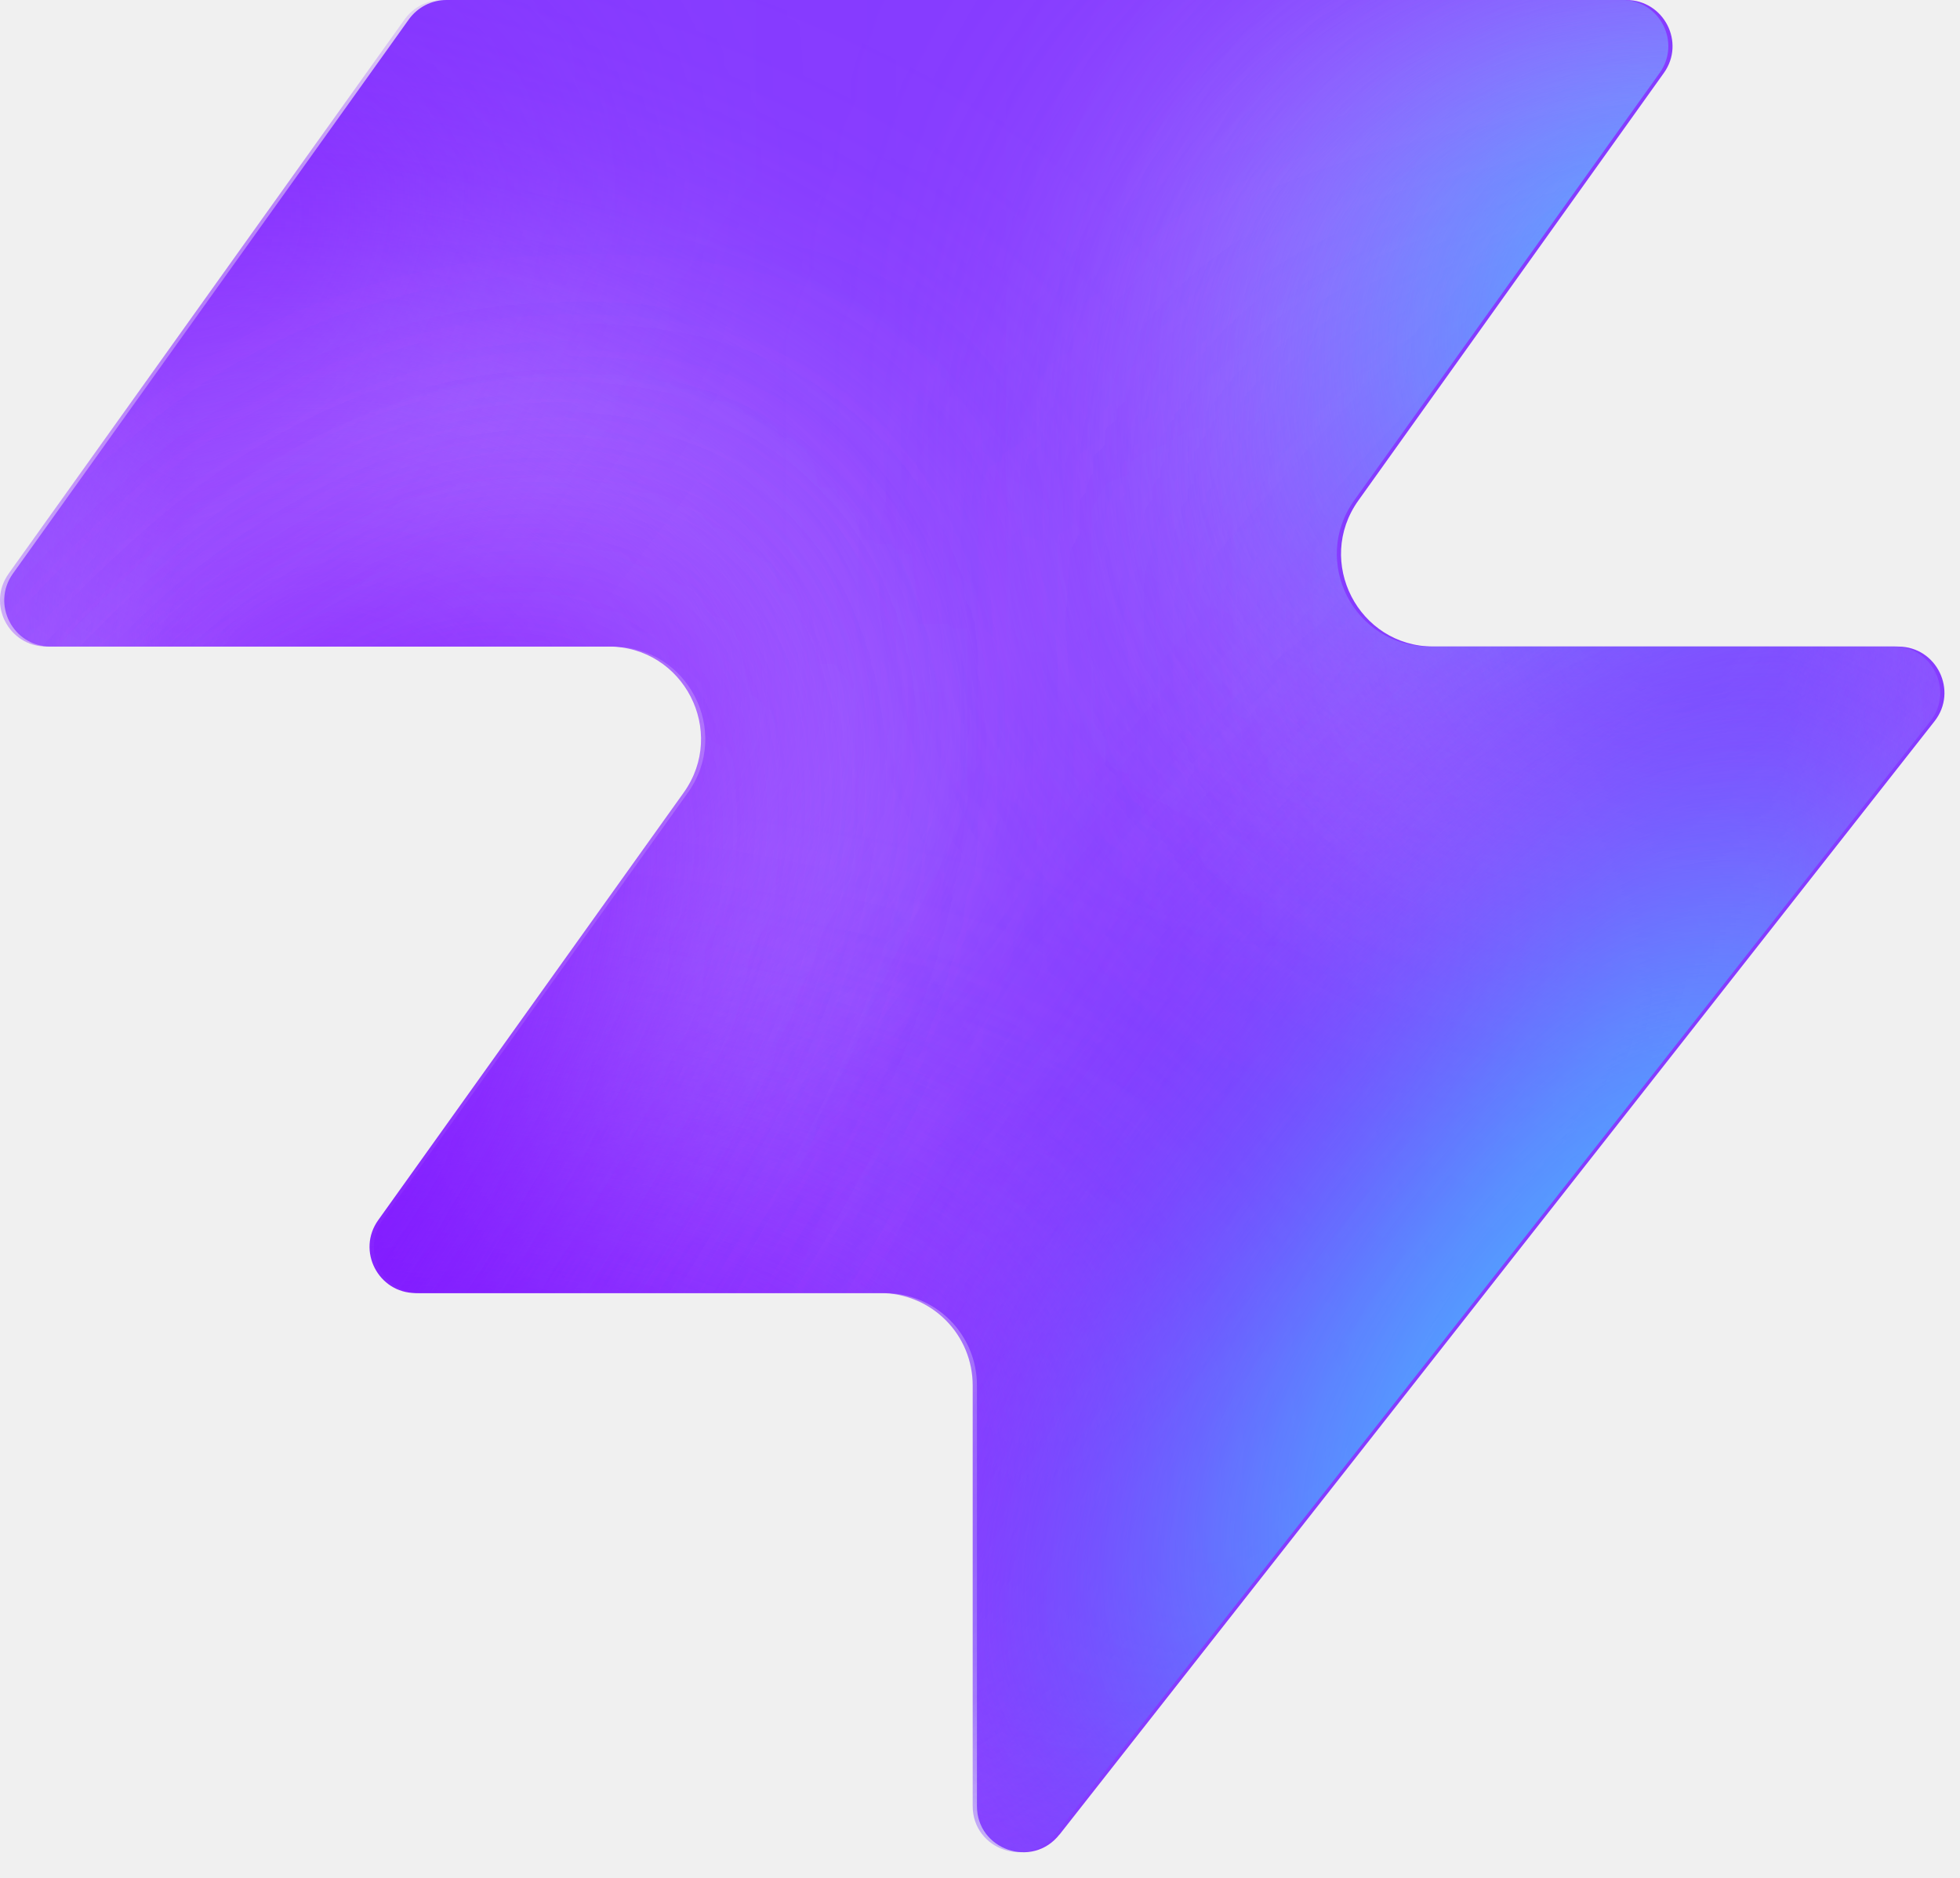
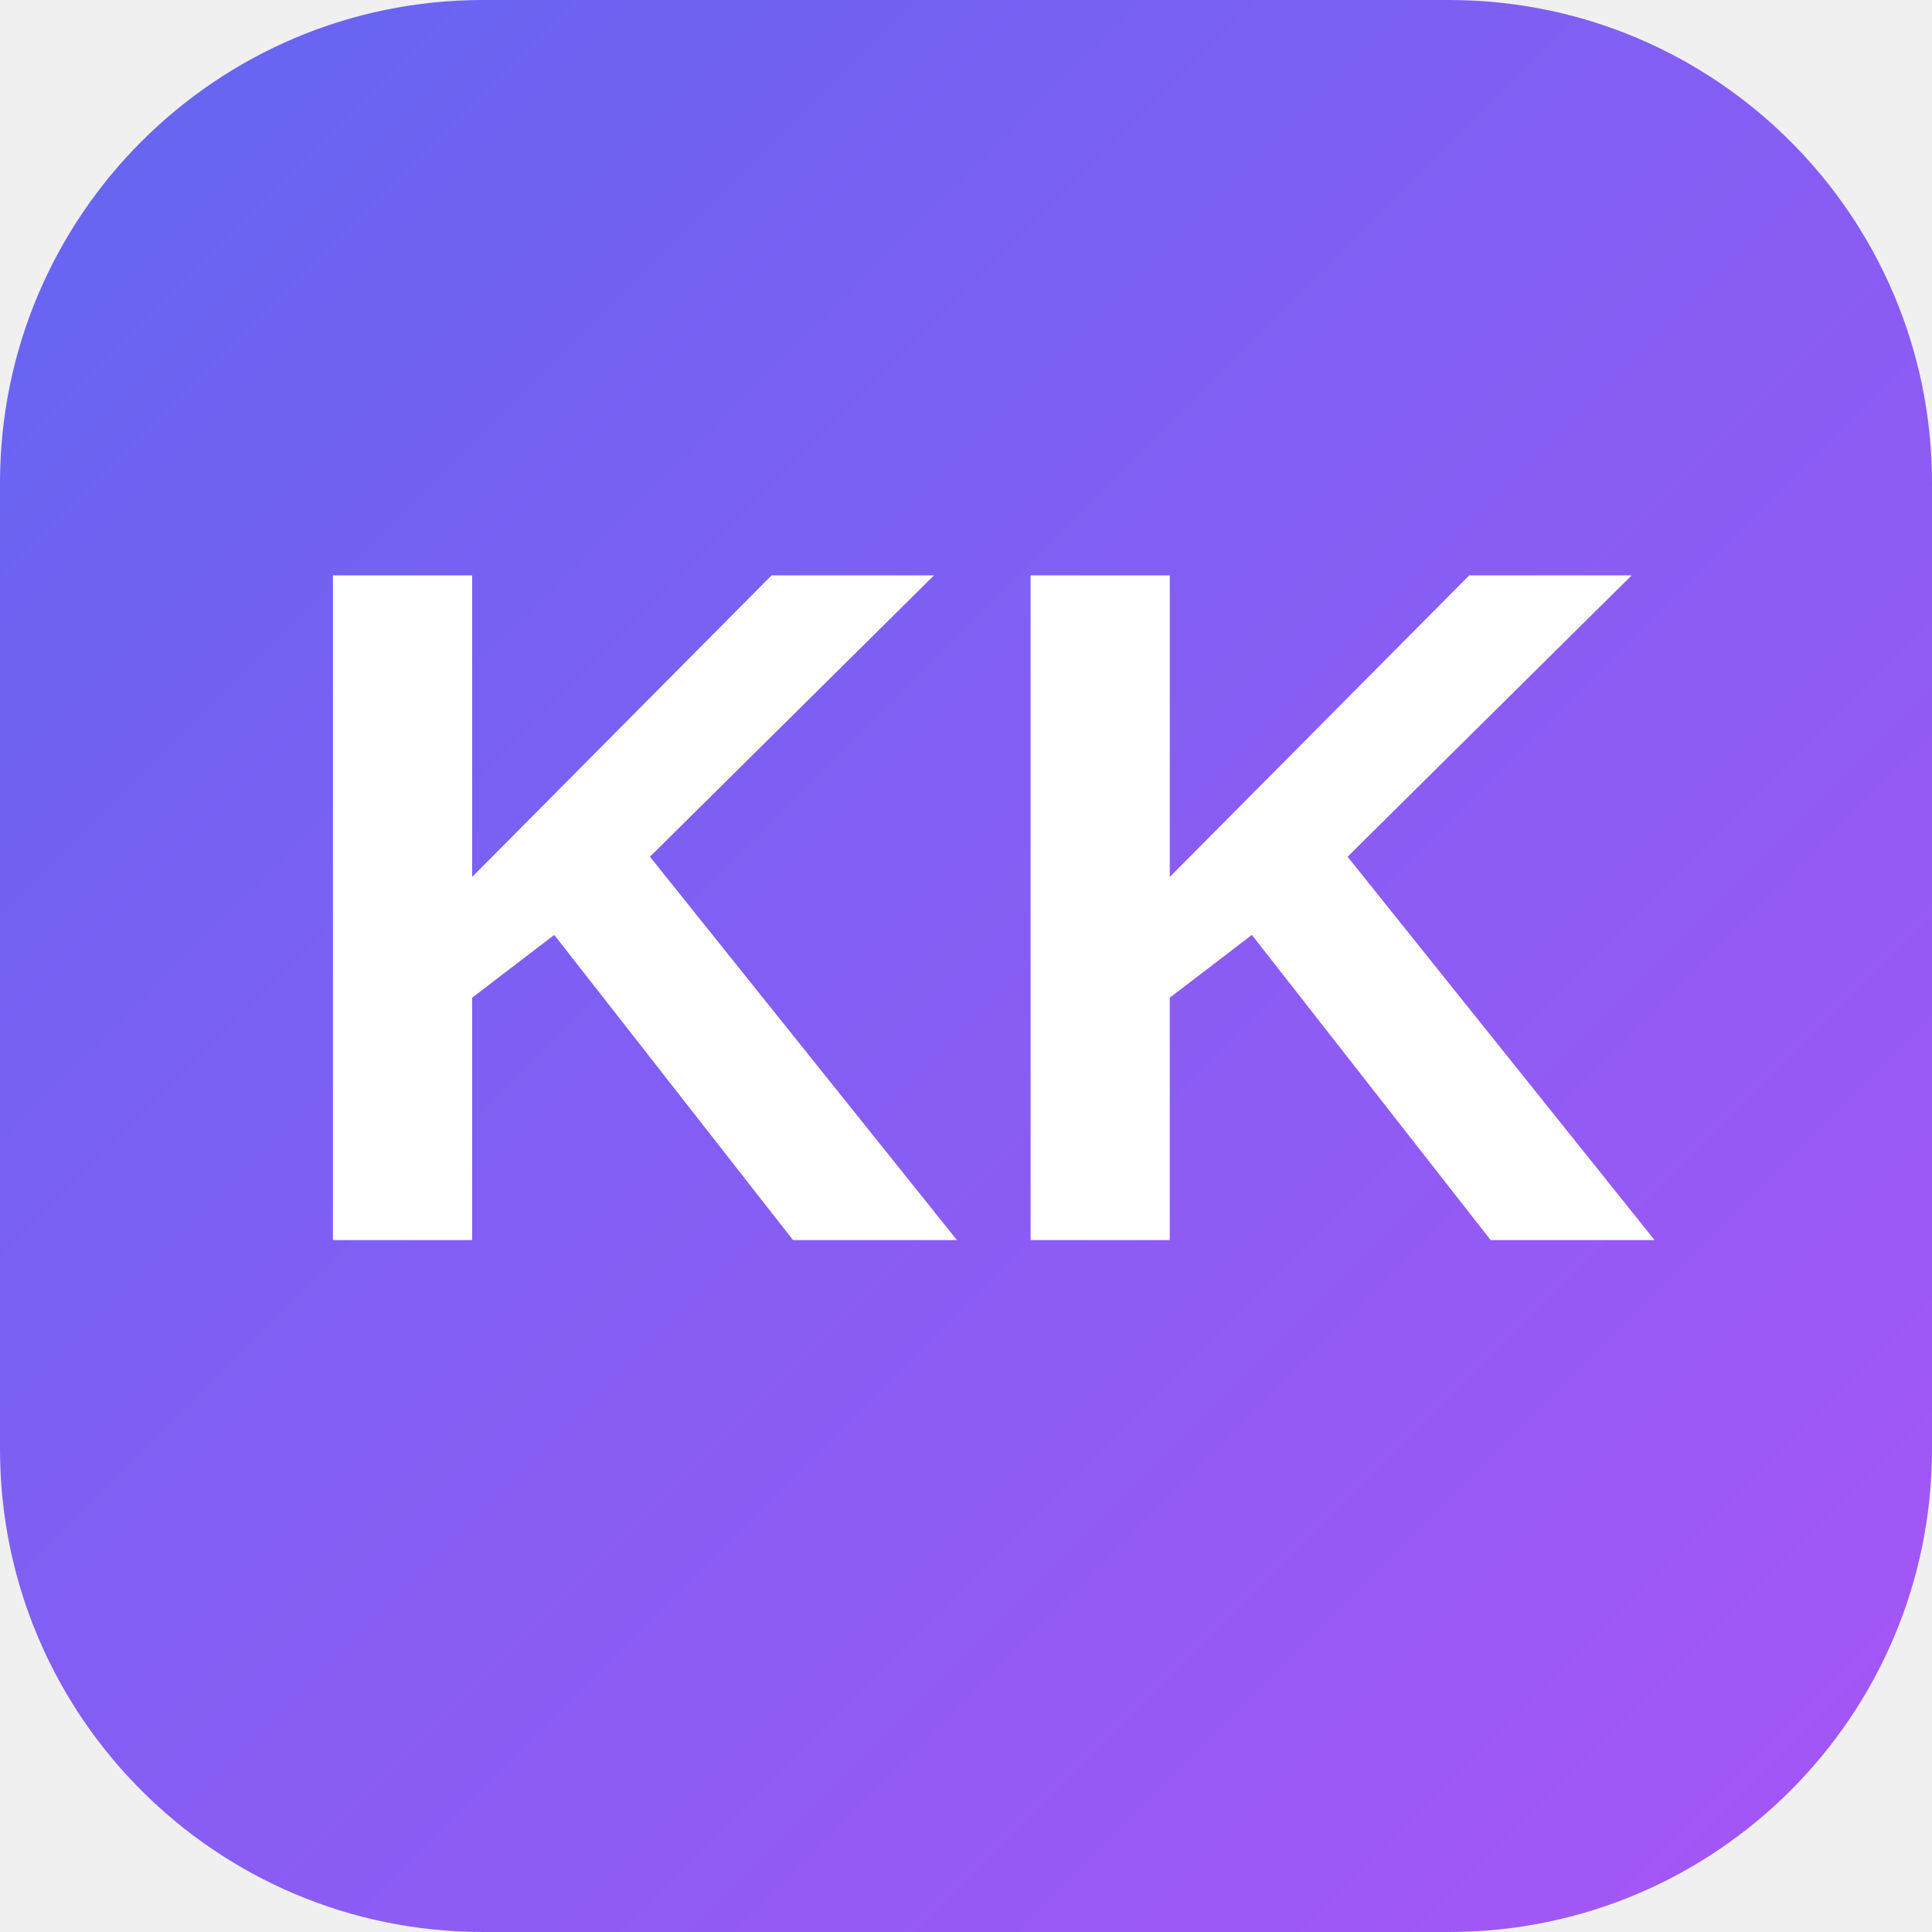
- <svg xmlns="http://www.w3.org/2000/svg" width="48" height="46" fill="none" viewBox="0 0 48 46">
-   <path fill="#863bff" d="M25.946 44.938c-.664.845-2.021.375-2.021-.698V33.937a2.26 2.26 0 0 0-2.262-2.262H10.287c-.92 0-1.456-1.04-.92-1.788l7.48-10.471c1.07-1.497 0-3.578-1.842-3.578H1.237c-.92 0-1.456-1.04-.92-1.788L10.013.474c.214-.297.556-.474.92-.474h28.894c.92 0 1.456 1.04.92 1.788l-7.48 10.471c-1.07 1.498 0 3.579 1.842 3.579h11.377c.943 0 1.473 1.088.89 1.83L25.947 44.94z" style="fill:#863bff;fill:color(display-p3 .525 .23 1);fill-opacity:1" />
-   <mask id="a" width="48" height="46" x="0" y="0" maskUnits="userSpaceOnUse" style="mask-type:alpha">
-     <path fill="#000" d="M25.842 44.938c-.664.844-2.021.375-2.021-.698V33.937a2.26 2.26 0 0 0-2.262-2.262H10.183c-.92 0-1.456-1.04-.92-1.788l7.48-10.471c1.07-1.498 0-3.579-1.842-3.579H1.133c-.92 0-1.456-1.04-.92-1.787L9.91.473c.214-.297.556-.474.92-.474h28.894c.92 0 1.456 1.04.92 1.788l-7.48 10.471c-1.07 1.498 0 3.578 1.842 3.578h11.377c.943 0 1.473 1.088.89 1.832L25.843 44.94z" style="fill:#000;fill-opacity:1" />
-   </mask>
-   <g mask="url(#a)">
-     <g filter="url(#b)">
-       <ellipse cx="5.508" cy="14.704" fill="#ede6ff" rx="5.508" ry="14.704" style="fill:#ede6ff;fill:color(display-p3 .927 .903 1);fill-opacity:1" transform="matrix(.00324 1 1 -.00324 -4.47 31.516)" />
-     </g>
-     <g filter="url(#c)">
-       <ellipse cx="10.399" cy="29.851" fill="#ede6ff" rx="10.399" ry="29.851" style="fill:#ede6ff;fill:color(display-p3 .927 .903 1);fill-opacity:1" transform="matrix(.00324 1 1 -.00324 -39.328 7.883)" />
-     </g>
-     <g filter="url(#d)">
-       <ellipse cx="5.508" cy="30.487" fill="#7e14ff" rx="5.508" ry="30.487" style="fill:#7e14ff;fill:color(display-p3 .492 .077 1);fill-opacity:1" transform="rotate(89.814 -25.913 -14.639)scale(1 -1)" />
-     </g>
-     <g filter="url(#e)">
-       <ellipse cx="5.508" cy="30.599" fill="#7e14ff" rx="5.508" ry="30.599" style="fill:#7e14ff;fill:color(display-p3 .492 .077 1);fill-opacity:1" transform="rotate(89.814 -32.644 -3.334)scale(1 -1)" />
-     </g>
-     <g filter="url(#f)">
-       <ellipse cx="5.508" cy="30.599" fill="#7e14ff" rx="5.508" ry="30.599" style="fill:#7e14ff;fill:color(display-p3 .492 .077 1);fill-opacity:1" transform="matrix(.00324 1 1 -.00324 -34.34 30.47)" />
-     </g>
-     <g filter="url(#g)">
-       <ellipse cx="14.072" cy="22.078" fill="#ede6ff" rx="14.072" ry="22.078" style="fill:#ede6ff;fill:color(display-p3 .927 .903 1);fill-opacity:1" transform="rotate(93.35 24.506 48.493)scale(-1 1)" />
-     </g>
-     <g filter="url(#h)">
-       <ellipse cx="3.47" cy="21.501" fill="#7e14ff" rx="3.47" ry="21.501" style="fill:#7e14ff;fill:color(display-p3 .492 .077 1);fill-opacity:1" transform="rotate(89.009 28.708 47.59)scale(-1 1)" />
-     </g>
-     <g filter="url(#i)">
-       <ellipse cx="3.47" cy="21.501" fill="#7e14ff" rx="3.47" ry="21.501" style="fill:#7e14ff;fill:color(display-p3 .492 .077 1);fill-opacity:1" transform="rotate(89.009 28.708 47.59)scale(-1 1)" />
-     </g>
-     <g filter="url(#j)">
-       <ellipse cx=".387" cy="8.972" fill="#7e14ff" rx="4.407" ry="29.108" style="fill:#7e14ff;fill:color(display-p3 .492 .077 1);fill-opacity:1" transform="rotate(39.51 .387 8.972)" />
-     </g>
-     <g filter="url(#k)">
-       <ellipse cx="47.523" cy="-6.092" fill="#7e14ff" rx="4.407" ry="29.108" style="fill:#7e14ff;fill:color(display-p3 .492 .077 1);fill-opacity:1" transform="rotate(37.892 47.523 -6.092)" />
-     </g>
-     <g filter="url(#l)">
-       <ellipse cx="41.412" cy="6.333" fill="#47bfff" rx="5.971" ry="9.665" style="fill:#47bfff;fill:color(display-p3 .28 .748 1);fill-opacity:1" transform="rotate(37.892 41.412 6.333)" />
-     </g>
-     <g filter="url(#m)">
-       <ellipse cx="-1.879" cy="38.332" fill="#7e14ff" rx="4.407" ry="29.108" style="fill:#7e14ff;fill:color(display-p3 .492 .077 1);fill-opacity:1" transform="rotate(37.892 -1.88 38.332)" />
-     </g>
-     <g filter="url(#n)">
-       <ellipse cx="-1.879" cy="38.332" fill="#7e14ff" rx="4.407" ry="29.108" style="fill:#7e14ff;fill:color(display-p3 .492 .077 1);fill-opacity:1" transform="rotate(37.892 -1.88 38.332)" />
-     </g>
-     <g filter="url(#o)">
-       <ellipse cx="35.651" cy="29.907" fill="#7e14ff" rx="4.407" ry="29.108" style="fill:#7e14ff;fill:color(display-p3 .492 .077 1);fill-opacity:1" transform="rotate(37.892 35.651 29.907)" />
-     </g>
-     <g filter="url(#p)">
-       <ellipse cx="38.418" cy="32.4" fill="#47bfff" rx="5.971" ry="15.297" style="fill:#47bfff;fill:color(display-p3 .28 .748 1);fill-opacity:1" transform="rotate(37.892 38.418 32.4)" />
-     </g>
-   </g>
+ <svg xmlns="http://www.w3.org/2000/svg" viewBox="0 0 100 100">
  <defs>
-     <filter id="b" width="60.045" height="41.654" x="-19.77" y="16.149" color-interpolation-filters="sRGB" filterUnits="userSpaceOnUse">
-       <feFlood flood-opacity="0" result="BackgroundImageFix" />
-       <feBlend in="SourceGraphic" in2="BackgroundImageFix" result="shape" />
-       <feGaussianBlur result="effect1_foregroundBlur_2002_17158" stdDeviation="7.659" />
-     </filter>
-     <filter id="c" width="90.34" height="51.437" x="-54.613" y="-7.533" color-interpolation-filters="sRGB" filterUnits="userSpaceOnUse">
-       <feFlood flood-opacity="0" result="BackgroundImageFix" />
-       <feBlend in="SourceGraphic" in2="BackgroundImageFix" result="shape" />
-       <feGaussianBlur result="effect1_foregroundBlur_2002_17158" stdDeviation="7.659" />
-     </filter>
-     <filter id="d" width="79.355" height="29.4" x="-49.64" y="2.03" color-interpolation-filters="sRGB" filterUnits="userSpaceOnUse">
-       <feFlood flood-opacity="0" result="BackgroundImageFix" />
-       <feBlend in="SourceGraphic" in2="BackgroundImageFix" result="shape" />
-       <feGaussianBlur result="effect1_foregroundBlur_2002_17158" stdDeviation="4.596" />
-     </filter>
-     <filter id="e" width="79.579" height="29.4" x="-45.045" y="20.029" color-interpolation-filters="sRGB" filterUnits="userSpaceOnUse">
-       <feFlood flood-opacity="0" result="BackgroundImageFix" />
-       <feBlend in="SourceGraphic" in2="BackgroundImageFix" result="shape" />
-       <feGaussianBlur result="effect1_foregroundBlur_2002_17158" stdDeviation="4.596" />
-     </filter>
-     <filter id="f" width="79.579" height="29.4" x="-43.513" y="21.178" color-interpolation-filters="sRGB" filterUnits="userSpaceOnUse">
-       <feFlood flood-opacity="0" result="BackgroundImageFix" />
-       <feBlend in="SourceGraphic" in2="BackgroundImageFix" result="shape" />
-       <feGaussianBlur result="effect1_foregroundBlur_2002_17158" stdDeviation="4.596" />
-     </filter>
-     <filter id="g" width="74.749" height="58.852" x="15.756" y="-17.901" color-interpolation-filters="sRGB" filterUnits="userSpaceOnUse">
-       <feFlood flood-opacity="0" result="BackgroundImageFix" />
-       <feBlend in="SourceGraphic" in2="BackgroundImageFix" result="shape" />
-       <feGaussianBlur result="effect1_foregroundBlur_2002_17158" stdDeviation="7.659" />
-     </filter>
-     <filter id="h" width="61.377" height="25.362" x="23.548" y="2.284" color-interpolation-filters="sRGB" filterUnits="userSpaceOnUse">
-       <feFlood flood-opacity="0" result="BackgroundImageFix" />
-       <feBlend in="SourceGraphic" in2="BackgroundImageFix" result="shape" />
-       <feGaussianBlur result="effect1_foregroundBlur_2002_17158" stdDeviation="4.596" />
-     </filter>
-     <filter id="i" width="61.377" height="25.362" x="23.548" y="2.284" color-interpolation-filters="sRGB" filterUnits="userSpaceOnUse">
-       <feFlood flood-opacity="0" result="BackgroundImageFix" />
-       <feBlend in="SourceGraphic" in2="BackgroundImageFix" result="shape" />
-       <feGaussianBlur result="effect1_foregroundBlur_2002_17158" stdDeviation="4.596" />
-     </filter>
-     <filter id="j" width="56.045" height="63.649" x="-27.636" y="-22.853" color-interpolation-filters="sRGB" filterUnits="userSpaceOnUse">
-       <feFlood flood-opacity="0" result="BackgroundImageFix" />
-       <feBlend in="SourceGraphic" in2="BackgroundImageFix" result="shape" />
-       <feGaussianBlur result="effect1_foregroundBlur_2002_17158" stdDeviation="4.596" />
-     </filter>
-     <filter id="k" width="54.814" height="64.646" x="20.116" y="-38.415" color-interpolation-filters="sRGB" filterUnits="userSpaceOnUse">
-       <feFlood flood-opacity="0" result="BackgroundImageFix" />
-       <feBlend in="SourceGraphic" in2="BackgroundImageFix" result="shape" />
-       <feGaussianBlur result="effect1_foregroundBlur_2002_17158" stdDeviation="4.596" />
-     </filter>
-     <filter id="l" width="33.541" height="35.313" x="24.641" y="-11.323" color-interpolation-filters="sRGB" filterUnits="userSpaceOnUse">
-       <feFlood flood-opacity="0" result="BackgroundImageFix" />
-       <feBlend in="SourceGraphic" in2="BackgroundImageFix" result="shape" />
-       <feGaussianBlur result="effect1_foregroundBlur_2002_17158" stdDeviation="4.596" />
-     </filter>
-     <filter id="m" width="54.814" height="64.646" x="-29.286" y="6.009" color-interpolation-filters="sRGB" filterUnits="userSpaceOnUse">
-       <feFlood flood-opacity="0" result="BackgroundImageFix" />
-       <feBlend in="SourceGraphic" in2="BackgroundImageFix" result="shape" />
-       <feGaussianBlur result="effect1_foregroundBlur_2002_17158" stdDeviation="4.596" />
-     </filter>
-     <filter id="n" width="54.814" height="64.646" x="-29.286" y="6.009" color-interpolation-filters="sRGB" filterUnits="userSpaceOnUse">
-       <feFlood flood-opacity="0" result="BackgroundImageFix" />
-       <feBlend in="SourceGraphic" in2="BackgroundImageFix" result="shape" />
-       <feGaussianBlur result="effect1_foregroundBlur_2002_17158" stdDeviation="4.596" />
-     </filter>
-     <filter id="o" width="54.814" height="64.646" x="8.244" y="-2.416" color-interpolation-filters="sRGB" filterUnits="userSpaceOnUse">
-       <feFlood flood-opacity="0" result="BackgroundImageFix" />
-       <feBlend in="SourceGraphic" in2="BackgroundImageFix" result="shape" />
-       <feGaussianBlur result="effect1_foregroundBlur_2002_17158" stdDeviation="4.596" />
-     </filter>
-     <filter id="p" width="39.409" height="43.623" x="18.713" y="10.588" color-interpolation-filters="sRGB" filterUnits="userSpaceOnUse">
-       <feFlood flood-opacity="0" result="BackgroundImageFix" />
-       <feBlend in="SourceGraphic" in2="BackgroundImageFix" result="shape" />
-       <feGaussianBlur result="effect1_foregroundBlur_2002_17158" stdDeviation="4.596" />
-     </filter>
+     <linearGradient id="grad" x1="0%" y1="0%" x2="100%" y2="100%">
+       <stop offset="0%" style="stop-color:#6366f1;stop-opacity:1" />
+       <stop offset="100%" style="stop-color:#a855f7;stop-opacity:1" />
+     </linearGradient>
  </defs>
+   <rect width="100" height="100" rx="25" fill="url(#grad)" />
+   <text x="50%" y="50%" dominant-baseline="middle" text-anchor="middle" fill="white" font-family="Arial, sans-serif" font-weight="900" font-size="50">KK</text>
</svg>
